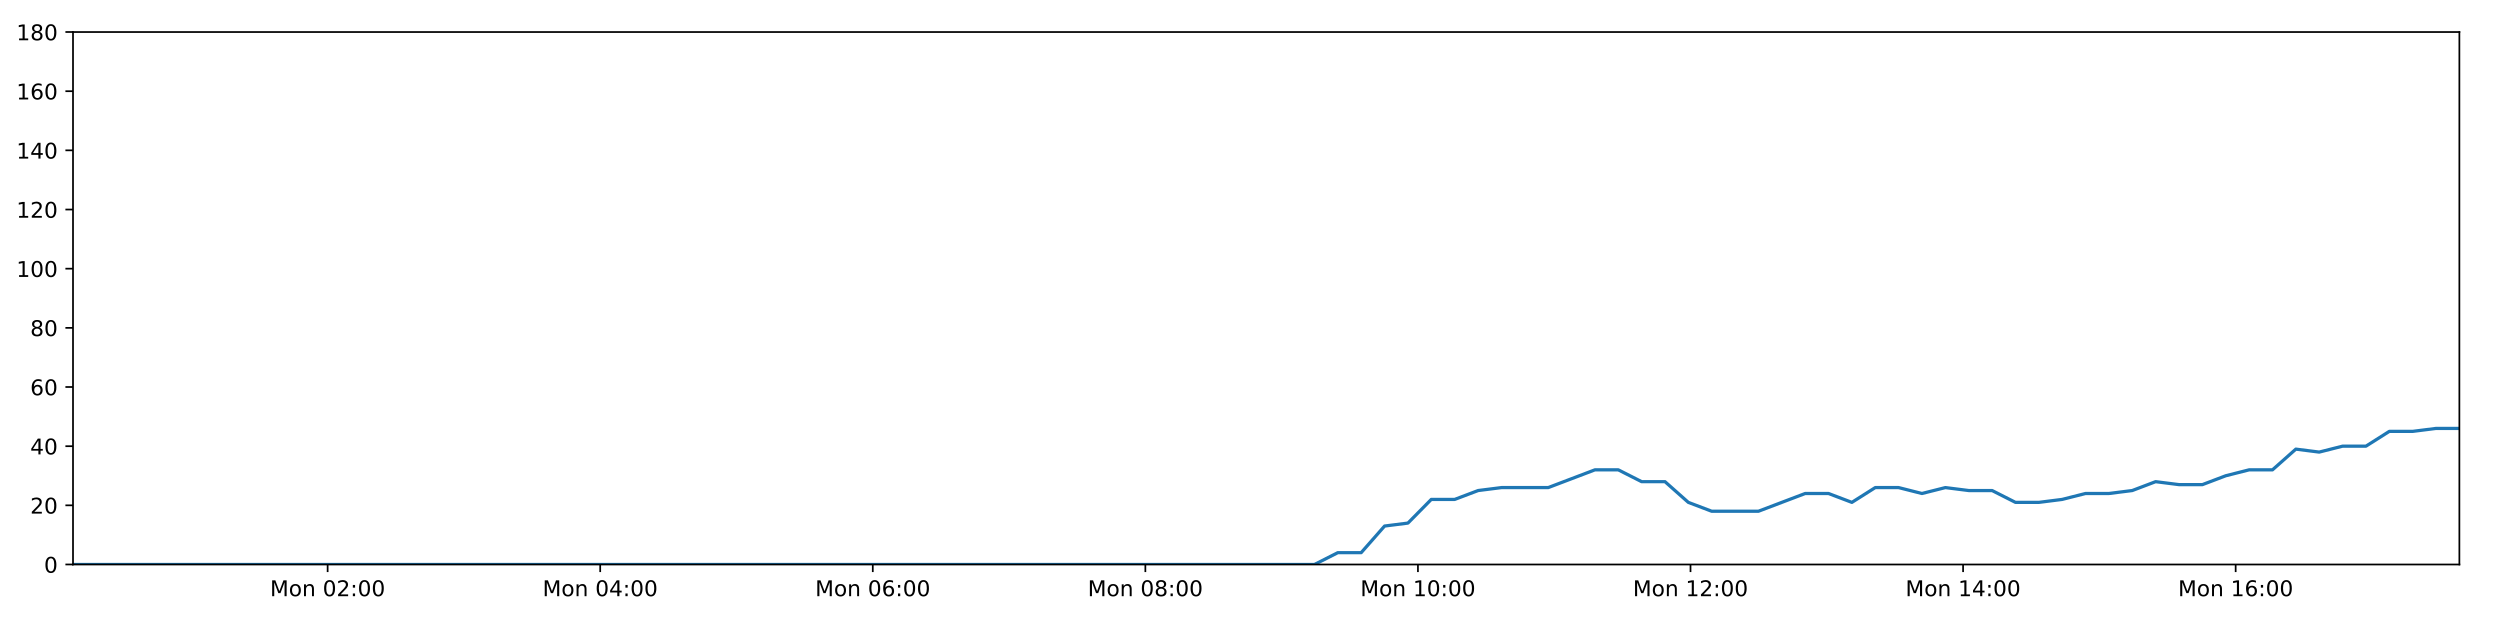
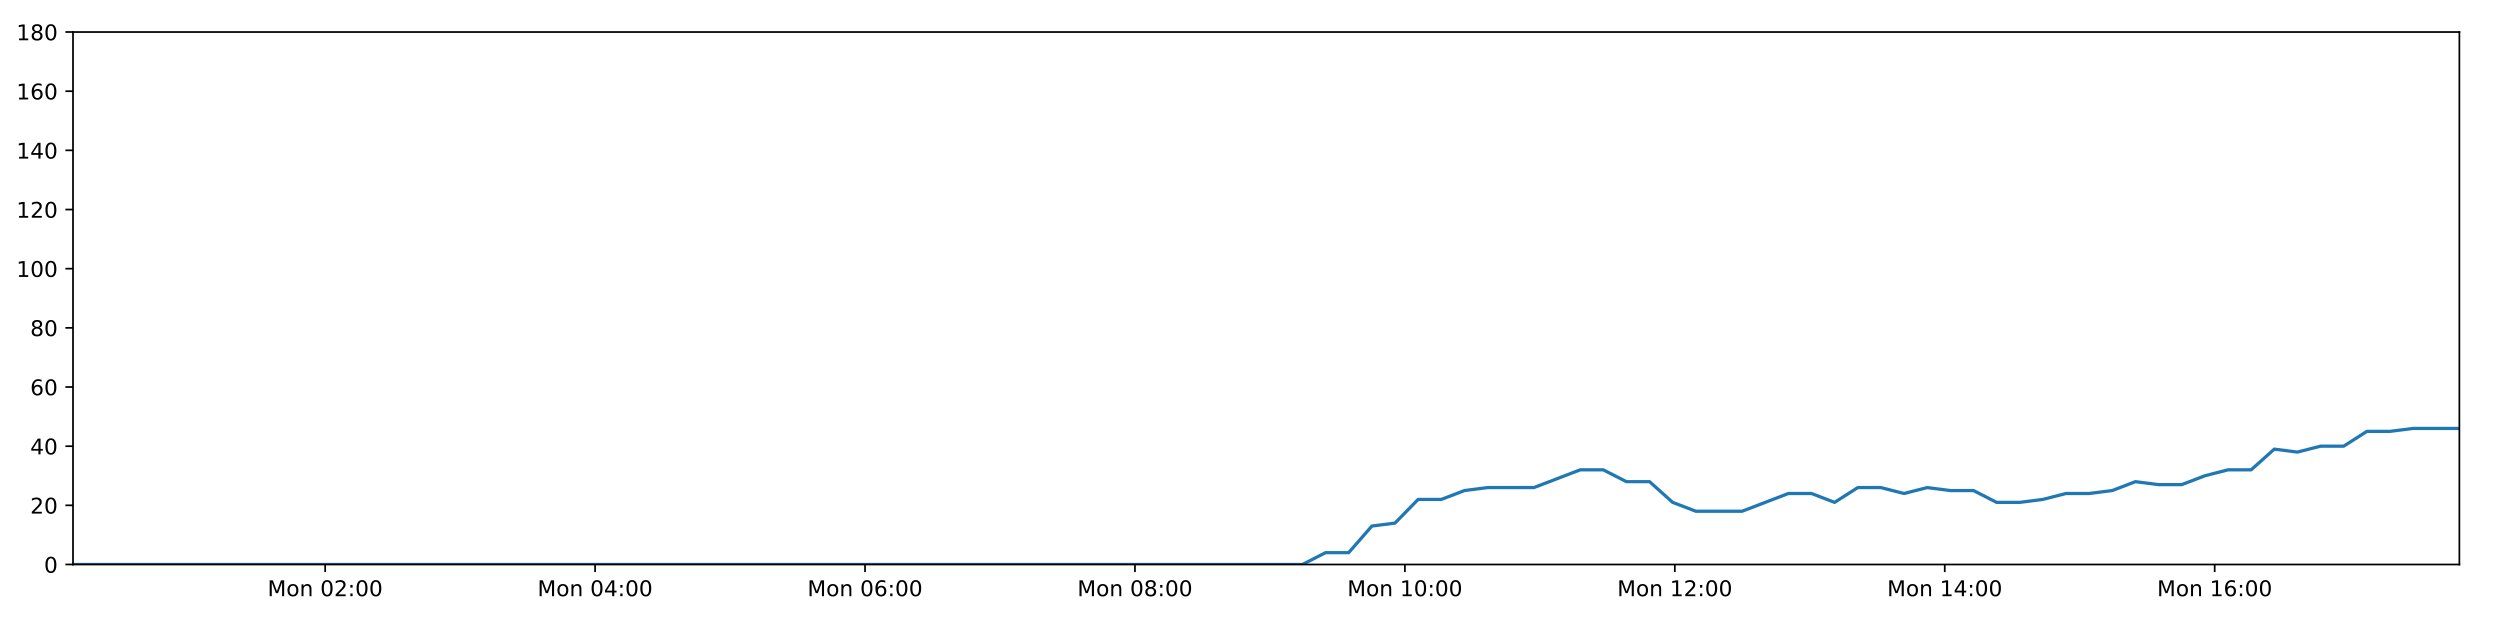
<svg xmlns="http://www.w3.org/2000/svg" xmlns:xlink="http://www.w3.org/1999/xlink" height="288pt" version="1.1" viewBox="0 0 1152 288" width="1152pt">
  <defs>
    <style type="text/css">
*{stroke-linecap:butt;stroke-linejoin:round;}
  </style>
  </defs>
  <g id="figure_1">
    <g id="patch_1">
      <path d="M 0 288  L 1152 288  L 1152 0  L 0 0  z " style="fill:#ffffff;" />
    </g>
    <g id="axes_1">
      <g id="patch_2">
        <path d="M 33.64 260.12  L 1133.28 260.12  L 1133.28 14.76  L 33.64 14.76  z " style="fill:#ffffff;" />
      </g>
      <g id="matplotlib.axis_1">
        <g id="xtick_1">
          <g id="line2d_1">
            <defs>
-               <path d="M 0 0  L 0 3.5  " id="m139cd1aed4" style="stroke:#000000;stroke-width:0.8;" />
-             </defs>
-             <g>
-               <use style="stroke:#000000;stroke-width:0.8;" x="150.971" xlink:href="#m139cd1aed4" y="260.12" />
+               <path d="M 0 0  L 0 3.5  " id="m093b6510ec" style="stroke:#000000;stroke-width:0.8;" />
+             </defs>
+             <g>
+               <use style="stroke:#000000;stroke-width:0.8;" x="149.833" xlink:href="#m093b6510ec" y="260.12" />
            </g>
          </g>
          <g id="text_1">
            <defs>
              <path d="M 9.812 72.906  L 24.516 72.906  L 43.109 23.297  L 61.812 72.906  L 76.516 72.906  L 76.516 0  L 66.891 0  L 66.891 64.016  L 48.094 14.016  L 38.188 14.016  L 19.391 64.016  L 19.391 0  L 9.812 0  z " id="DejaVuSans-77" />
              <path d="M 30.609 48.391  Q 23.391 48.391 19.188 42.75  Q 14.984 37.109 14.984 27.297  Q 14.984 17.484 19.156 11.844  Q 23.344 6.203 30.609 6.203  Q 37.797 6.203 41.984 11.859  Q 46.188 17.531 46.188 27.297  Q 46.188 37.016 41.984 42.703  Q 37.797 48.391 30.609 48.391  z M 30.609 56  Q 42.328 56 49.016 48.375  Q 55.719 40.766 55.719 27.297  Q 55.719 13.875 49.016 6.219  Q 42.328 -1.422 30.609 -1.422  Q 18.844 -1.422 12.172 6.219  Q 5.516 13.875 5.516 27.297  Q 5.516 40.766 12.172 48.375  Q 18.844 56 30.609 56  z " id="DejaVuSans-111" />
              <path d="M 54.891 33.016  L 54.891 0  L 45.906 0  L 45.906 32.719  Q 45.906 40.484 42.875 44.328  Q 39.844 48.188 33.797 48.188  Q 26.516 48.188 22.312 43.547  Q 18.109 38.922 18.109 30.906  L 18.109 0  L 9.078 0  L 9.078 54.688  L 18.109 54.688  L 18.109 46.188  Q 21.344 51.125 25.703 53.562  Q 30.078 56 35.797 56  Q 45.219 56 50.047 50.172  Q 54.891 44.344 54.891 33.016  z " id="DejaVuSans-110" />
              <path id="DejaVuSans-32" />
              <path d="M 31.781 66.406  Q 24.172 66.406 20.328 58.906  Q 16.5 51.422 16.5 36.375  Q 16.5 21.391 20.328 13.891  Q 24.172 6.391 31.781 6.391  Q 39.453 6.391 43.281 13.891  Q 47.125 21.391 47.125 36.375  Q 47.125 51.422 43.281 58.906  Q 39.453 66.406 31.781 66.406  z M 31.781 74.219  Q 44.047 74.219 50.516 64.516  Q 56.984 54.828 56.984 36.375  Q 56.984 17.969 50.516 8.266  Q 44.047 -1.422 31.781 -1.422  Q 19.531 -1.422 13.062 8.266  Q 6.594 17.969 6.594 36.375  Q 6.594 54.828 13.062 64.516  Q 19.531 74.219 31.781 74.219  z " id="DejaVuSans-48" />
              <path d="M 19.188 8.297  L 53.609 8.297  L 53.609 0  L 7.328 0  L 7.328 8.297  Q 12.938 14.109 22.625 23.891  Q 32.328 33.688 34.812 36.531  Q 39.547 41.844 41.422 45.531  Q 43.312 49.219 43.312 52.781  Q 43.312 58.594 39.234 62.25  Q 35.156 65.922 28.609 65.922  Q 23.969 65.922 18.812 64.312  Q 13.672 62.703 7.812 59.422  L 7.812 69.391  Q 13.766 71.781 18.938 73  Q 24.125 74.219 28.422 74.219  Q 39.75 74.219 46.484 68.547  Q 53.219 62.891 53.219 53.422  Q 53.219 48.922 51.531 44.891  Q 49.859 40.875 45.406 35.406  Q 44.188 33.984 37.641 27.219  Q 31.109 20.453 19.188 8.297  z " id="DejaVuSans-50" />
              <path d="M 11.719 12.406  L 22.016 12.406  L 22.016 0  L 11.719 0  z M 11.719 51.703  L 22.016 51.703  L 22.016 39.312  L 11.719 39.312  z " id="DejaVuSans-58" />
            </defs>
-             <g transform="translate(124.4302 274.7184)scale(0.1 -0.1)">
+             <g transform="translate(123.2923 274.7184)scale(0.1 -0.1)">
              <use xlink:href="#DejaVuSans-77" />
              <use x="86.279" xlink:href="#DejaVuSans-111" />
              <use x="147.461" xlink:href="#DejaVuSans-110" />
              <use x="210.84" xlink:href="#DejaVuSans-32" />
              <use x="242.627" xlink:href="#DejaVuSans-48" />
              <use x="306.25" xlink:href="#DejaVuSans-50" />
              <use x="369.873" xlink:href="#DejaVuSans-58" />
              <use x="403.564" xlink:href="#DejaVuSans-48" />
              <use x="467.188" xlink:href="#DejaVuSans-48" />
            </g>
          </g>
        </g>
        <g id="xtick_2">
          <g id="line2d_2">
            <g>
-               <use style="stroke:#000000;stroke-width:0.8;" x="276.574" xlink:href="#m139cd1aed4" y="260.12" />
+               <use style="stroke:#000000;stroke-width:0.8;" x="274.218" xlink:href="#m093b6510ec" y="260.12" />
            </g>
          </g>
          <g id="text_2">
            <defs>
              <path d="M 37.797 64.312  L 12.891 25.391  L 37.797 25.391  z M 35.203 72.906  L 47.609 72.906  L 47.609 25.391  L 58.016 25.391  L 58.016 17.188  L 47.609 17.188  L 47.609 0  L 37.797 0  L 37.797 17.188  L 4.891 17.188  L 4.891 26.703  z " id="DejaVuSans-52" />
            </defs>
-             <g transform="translate(250.0333 274.7184)scale(0.1 -0.1)">
+             <g transform="translate(247.6773 274.7184)scale(0.1 -0.1)">
              <use xlink:href="#DejaVuSans-77" />
              <use x="86.279" xlink:href="#DejaVuSans-111" />
              <use x="147.461" xlink:href="#DejaVuSans-110" />
              <use x="210.84" xlink:href="#DejaVuSans-32" />
              <use x="242.627" xlink:href="#DejaVuSans-48" />
              <use x="306.25" xlink:href="#DejaVuSans-52" />
              <use x="369.873" xlink:href="#DejaVuSans-58" />
              <use x="403.564" xlink:href="#DejaVuSans-48" />
              <use x="467.188" xlink:href="#DejaVuSans-48" />
            </g>
          </g>
        </g>
        <g id="xtick_3">
          <g id="line2d_3">
            <g>
-               <use style="stroke:#000000;stroke-width:0.8;" x="402.177" xlink:href="#m139cd1aed4" y="260.12" />
+               <use style="stroke:#000000;stroke-width:0.8;" x="398.603" xlink:href="#m093b6510ec" y="260.12" />
            </g>
          </g>
          <g id="text_3">
            <defs>
              <path d="M 33.016 40.375  Q 26.375 40.375 22.484 35.828  Q 18.609 31.297 18.609 23.391  Q 18.609 15.531 22.484 10.953  Q 26.375 6.391 33.016 6.391  Q 39.656 6.391 43.531 10.953  Q 47.406 15.531 47.406 23.391  Q 47.406 31.297 43.531 35.828  Q 39.656 40.375 33.016 40.375  z M 52.594 71.297  L 52.594 62.312  Q 48.875 64.062 45.094 64.984  Q 41.312 65.922 37.594 65.922  Q 27.828 65.922 22.672 59.328  Q 17.531 52.734 16.797 39.406  Q 19.672 43.656 24.016 45.922  Q 28.375 48.188 33.594 48.188  Q 44.578 48.188 50.953 41.516  Q 57.328 34.859 57.328 23.391  Q 57.328 12.156 50.688 5.359  Q 44.047 -1.422 33.016 -1.422  Q 20.359 -1.422 13.672 8.266  Q 6.984 17.969 6.984 36.375  Q 6.984 53.656 15.188 63.938  Q 23.391 74.219 37.203 74.219  Q 40.922 74.219 44.703 73.484  Q 48.484 72.75 52.594 71.297  z " id="DejaVuSans-54" />
            </defs>
-             <g transform="translate(375.6363 274.7184)scale(0.1 -0.1)">
+             <g transform="translate(372.0623 274.7184)scale(0.1 -0.1)">
              <use xlink:href="#DejaVuSans-77" />
              <use x="86.279" xlink:href="#DejaVuSans-111" />
              <use x="147.461" xlink:href="#DejaVuSans-110" />
              <use x="210.84" xlink:href="#DejaVuSans-32" />
              <use x="242.627" xlink:href="#DejaVuSans-48" />
              <use x="306.25" xlink:href="#DejaVuSans-54" />
              <use x="369.873" xlink:href="#DejaVuSans-58" />
              <use x="403.564" xlink:href="#DejaVuSans-48" />
              <use x="467.188" xlink:href="#DejaVuSans-48" />
            </g>
          </g>
        </g>
        <g id="xtick_4">
          <g id="line2d_4">
            <g>
-               <use style="stroke:#000000;stroke-width:0.8;" x="527.78" xlink:href="#m139cd1aed4" y="260.12" />
+               <use style="stroke:#000000;stroke-width:0.8;" x="522.988" xlink:href="#m093b6510ec" y="260.12" />
            </g>
          </g>
          <g id="text_4">
            <defs>
              <path d="M 31.781 34.625  Q 24.75 34.625 20.719 30.859  Q 16.703 27.094 16.703 20.516  Q 16.703 13.922 20.719 10.156  Q 24.75 6.391 31.781 6.391  Q 38.812 6.391 42.859 10.172  Q 46.922 13.969 46.922 20.516  Q 46.922 27.094 42.891 30.859  Q 38.875 34.625 31.781 34.625  z M 21.922 38.812  Q 15.578 40.375 12.031 44.719  Q 8.5 49.078 8.5 55.328  Q 8.5 64.062 14.719 69.141  Q 20.953 74.219 31.781 74.219  Q 42.672 74.219 48.875 69.141  Q 55.078 64.062 55.078 55.328  Q 55.078 49.078 51.531 44.719  Q 48 40.375 41.703 38.812  Q 48.828 37.156 52.797 32.312  Q 56.781 27.484 56.781 20.516  Q 56.781 9.906 50.312 4.234  Q 43.844 -1.422 31.781 -1.422  Q 19.734 -1.422 13.25 4.234  Q 6.781 9.906 6.781 20.516  Q 6.781 27.484 10.781 32.312  Q 14.797 37.156 21.922 38.812  z M 18.312 54.391  Q 18.312 48.734 21.844 45.562  Q 25.391 42.391 31.781 42.391  Q 38.141 42.391 41.719 45.562  Q 45.312 48.734 45.312 54.391  Q 45.312 60.062 41.719 63.234  Q 38.141 66.406 31.781 66.406  Q 25.391 66.406 21.844 63.234  Q 18.312 60.062 18.312 54.391  z " id="DejaVuSans-56" />
            </defs>
-             <g transform="translate(501.2394 274.7184)scale(0.1 -0.1)">
+             <g transform="translate(496.4473 274.7184)scale(0.1 -0.1)">
              <use xlink:href="#DejaVuSans-77" />
              <use x="86.279" xlink:href="#DejaVuSans-111" />
              <use x="147.461" xlink:href="#DejaVuSans-110" />
              <use x="210.84" xlink:href="#DejaVuSans-32" />
              <use x="242.627" xlink:href="#DejaVuSans-48" />
              <use x="306.25" xlink:href="#DejaVuSans-56" />
              <use x="369.873" xlink:href="#DejaVuSans-58" />
              <use x="403.564" xlink:href="#DejaVuSans-48" />
              <use x="467.188" xlink:href="#DejaVuSans-48" />
            </g>
          </g>
        </g>
        <g id="xtick_5">
          <g id="line2d_5">
            <g>
-               <use style="stroke:#000000;stroke-width:0.8;" x="653.383" xlink:href="#m139cd1aed4" y="260.12" />
+               <use style="stroke:#000000;stroke-width:0.8;" x="647.373" xlink:href="#m093b6510ec" y="260.12" />
            </g>
          </g>
          <g id="text_5">
            <defs>
              <path d="M 12.406 8.297  L 28.516 8.297  L 28.516 63.922  L 10.984 60.406  L 10.984 69.391  L 28.422 72.906  L 38.281 72.906  L 38.281 8.297  L 54.391 8.297  L 54.391 0  L 12.406 0  z " id="DejaVuSans-49" />
            </defs>
-             <g transform="translate(626.8425 274.7184)scale(0.1 -0.1)">
+             <g transform="translate(620.8323 274.7184)scale(0.1 -0.1)">
              <use xlink:href="#DejaVuSans-77" />
              <use x="86.279" xlink:href="#DejaVuSans-111" />
              <use x="147.461" xlink:href="#DejaVuSans-110" />
              <use x="210.84" xlink:href="#DejaVuSans-32" />
              <use x="242.627" xlink:href="#DejaVuSans-49" />
              <use x="306.25" xlink:href="#DejaVuSans-48" />
              <use x="369.873" xlink:href="#DejaVuSans-58" />
              <use x="403.564" xlink:href="#DejaVuSans-48" />
              <use x="467.188" xlink:href="#DejaVuSans-48" />
            </g>
          </g>
        </g>
        <g id="xtick_6">
          <g id="line2d_6">
            <g>
-               <use style="stroke:#000000;stroke-width:0.8;" x="778.986" xlink:href="#m139cd1aed4" y="260.12" />
+               <use style="stroke:#000000;stroke-width:0.8;" x="771.758" xlink:href="#m093b6510ec" y="260.12" />
            </g>
          </g>
          <g id="text_6">
-             <g transform="translate(752.4456 274.7184)scale(0.1 -0.1)">
+             <g transform="translate(745.2172 274.7184)scale(0.1 -0.1)">
              <use xlink:href="#DejaVuSans-77" />
              <use x="86.279" xlink:href="#DejaVuSans-111" />
              <use x="147.461" xlink:href="#DejaVuSans-110" />
              <use x="210.84" xlink:href="#DejaVuSans-32" />
              <use x="242.627" xlink:href="#DejaVuSans-49" />
              <use x="306.25" xlink:href="#DejaVuSans-50" />
              <use x="369.873" xlink:href="#DejaVuSans-58" />
              <use x="403.564" xlink:href="#DejaVuSans-48" />
              <use x="467.188" xlink:href="#DejaVuSans-48" />
            </g>
          </g>
        </g>
        <g id="xtick_7">
          <g id="line2d_7">
            <g>
-               <use style="stroke:#000000;stroke-width:0.8;" x="904.589" xlink:href="#m139cd1aed4" y="260.12" />
+               <use style="stroke:#000000;stroke-width:0.8;" x="896.143" xlink:href="#m093b6510ec" y="260.12" />
            </g>
          </g>
          <g id="text_7">
-             <g transform="translate(878.0486 274.7184)scale(0.1 -0.1)">
+             <g transform="translate(869.6022 274.7184)scale(0.1 -0.1)">
              <use xlink:href="#DejaVuSans-77" />
              <use x="86.279" xlink:href="#DejaVuSans-111" />
              <use x="147.461" xlink:href="#DejaVuSans-110" />
              <use x="210.84" xlink:href="#DejaVuSans-32" />
              <use x="242.627" xlink:href="#DejaVuSans-49" />
              <use x="306.25" xlink:href="#DejaVuSans-52" />
              <use x="369.873" xlink:href="#DejaVuSans-58" />
              <use x="403.564" xlink:href="#DejaVuSans-48" />
              <use x="467.188" xlink:href="#DejaVuSans-48" />
            </g>
          </g>
        </g>
        <g id="xtick_8">
          <g id="line2d_8">
            <g>
-               <use style="stroke:#000000;stroke-width:0.8;" x="1030.192" xlink:href="#m139cd1aed4" y="260.12" />
+               <use style="stroke:#000000;stroke-width:0.8;" x="1020.528" xlink:href="#m093b6510ec" y="260.12" />
            </g>
          </g>
          <g id="text_8">
-             <g transform="translate(1003.652 274.7184)scale(0.1 -0.1)">
+             <g transform="translate(993.9872 274.7184)scale(0.1 -0.1)">
              <use xlink:href="#DejaVuSans-77" />
              <use x="86.279" xlink:href="#DejaVuSans-111" />
              <use x="147.461" xlink:href="#DejaVuSans-110" />
              <use x="210.84" xlink:href="#DejaVuSans-32" />
              <use x="242.627" xlink:href="#DejaVuSans-49" />
              <use x="306.25" xlink:href="#DejaVuSans-54" />
              <use x="369.873" xlink:href="#DejaVuSans-58" />
              <use x="403.564" xlink:href="#DejaVuSans-48" />
              <use x="467.188" xlink:href="#DejaVuSans-48" />
            </g>
          </g>
        </g>
      </g>
      <g id="matplotlib.axis_2">
        <g id="ytick_1">
          <g id="line2d_9">
            <defs>
-               <path d="M 0 0  L -3.5 0  " id="m254b857832" style="stroke:#000000;stroke-width:0.8;" />
-             </defs>
-             <g>
-               <use style="stroke:#000000;stroke-width:0.8;" x="33.64" xlink:href="#m254b857832" y="260.12" />
+               <path d="M 0 0  L -3.5 0  " id="m86f85e9159" style="stroke:#000000;stroke-width:0.8;" />
+             </defs>
+             <g>
+               <use style="stroke:#000000;stroke-width:0.8;" x="33.64" xlink:href="#m86f85e9159" y="260.12" />
            </g>
          </g>
          <g id="text_9">
            <g transform="translate(20.2775 263.9192)scale(0.1 -0.1)">
              <use xlink:href="#DejaVuSans-48" />
            </g>
          </g>
        </g>
        <g id="ytick_2">
          <g id="line2d_10">
            <g>
-               <use style="stroke:#000000;stroke-width:0.8;" x="33.64" xlink:href="#m254b857832" y="232.858" />
+               <use style="stroke:#000000;stroke-width:0.8;" x="33.64" xlink:href="#m86f85e9159" y="232.858" />
            </g>
          </g>
          <g id="text_10">
            <g transform="translate(13.915 236.657)scale(0.1 -0.1)">
              <use xlink:href="#DejaVuSans-50" />
              <use x="63.623" xlink:href="#DejaVuSans-48" />
            </g>
          </g>
        </g>
        <g id="ytick_3">
          <g id="line2d_11">
            <g>
-               <use style="stroke:#000000;stroke-width:0.8;" x="33.64" xlink:href="#m254b857832" y="205.596" />
+               <use style="stroke:#000000;stroke-width:0.8;" x="33.64" xlink:href="#m86f85e9159" y="205.596" />
            </g>
          </g>
          <g id="text_11">
            <g transform="translate(13.915 209.3948)scale(0.1 -0.1)">
              <use xlink:href="#DejaVuSans-52" />
              <use x="63.623" xlink:href="#DejaVuSans-48" />
            </g>
          </g>
        </g>
        <g id="ytick_4">
          <g id="line2d_12">
            <g>
-               <use style="stroke:#000000;stroke-width:0.8;" x="33.64" xlink:href="#m254b857832" y="178.333" />
+               <use style="stroke:#000000;stroke-width:0.8;" x="33.64" xlink:href="#m86f85e9159" y="178.333" />
            </g>
          </g>
          <g id="text_12">
            <g transform="translate(13.915 182.1326)scale(0.1 -0.1)">
              <use xlink:href="#DejaVuSans-54" />
              <use x="63.623" xlink:href="#DejaVuSans-48" />
            </g>
          </g>
        </g>
        <g id="ytick_5">
          <g id="line2d_13">
            <g>
-               <use style="stroke:#000000;stroke-width:0.8;" x="33.64" xlink:href="#m254b857832" y="151.071" />
+               <use style="stroke:#000000;stroke-width:0.8;" x="33.64" xlink:href="#m86f85e9159" y="151.071" />
            </g>
          </g>
          <g id="text_13">
            <g transform="translate(13.915 154.8703)scale(0.1 -0.1)">
              <use xlink:href="#DejaVuSans-56" />
              <use x="63.623" xlink:href="#DejaVuSans-48" />
            </g>
          </g>
        </g>
        <g id="ytick_6">
          <g id="line2d_14">
            <g>
-               <use style="stroke:#000000;stroke-width:0.8;" x="33.64" xlink:href="#m254b857832" y="123.809" />
+               <use style="stroke:#000000;stroke-width:0.8;" x="33.64" xlink:href="#m86f85e9159" y="123.809" />
            </g>
          </g>
          <g id="text_14">
            <g transform="translate(7.5525 127.6081)scale(0.1 -0.1)">
              <use xlink:href="#DejaVuSans-49" />
              <use x="63.623" xlink:href="#DejaVuSans-48" />
              <use x="127.246" xlink:href="#DejaVuSans-48" />
            </g>
          </g>
        </g>
        <g id="ytick_7">
          <g id="line2d_15">
            <g>
-               <use style="stroke:#000000;stroke-width:0.8;" x="33.64" xlink:href="#m254b857832" y="96.547" />
+               <use style="stroke:#000000;stroke-width:0.8;" x="33.64" xlink:href="#m86f85e9159" y="96.547" />
            </g>
          </g>
          <g id="text_15">
            <g transform="translate(7.5525 100.3459)scale(0.1 -0.1)">
              <use xlink:href="#DejaVuSans-49" />
              <use x="63.623" xlink:href="#DejaVuSans-50" />
              <use x="127.246" xlink:href="#DejaVuSans-48" />
            </g>
          </g>
        </g>
        <g id="ytick_8">
          <g id="line2d_16">
            <g>
-               <use style="stroke:#000000;stroke-width:0.8;" x="33.64" xlink:href="#m254b857832" y="69.284" />
+               <use style="stroke:#000000;stroke-width:0.8;" x="33.64" xlink:href="#m86f85e9159" y="69.284" />
            </g>
          </g>
          <g id="text_16">
            <g transform="translate(7.5525 73.08366)scale(0.1 -0.1)">
              <use xlink:href="#DejaVuSans-49" />
              <use x="63.623" xlink:href="#DejaVuSans-52" />
              <use x="127.246" xlink:href="#DejaVuSans-48" />
            </g>
          </g>
        </g>
        <g id="ytick_9">
          <g id="line2d_17">
            <g>
-               <use style="stroke:#000000;stroke-width:0.8;" x="33.64" xlink:href="#m254b857832" y="42.022" />
+               <use style="stroke:#000000;stroke-width:0.8;" x="33.64" xlink:href="#m86f85e9159" y="42.022" />
            </g>
          </g>
          <g id="text_17">
            <g transform="translate(7.5525 45.82144)scale(0.1 -0.1)">
              <use xlink:href="#DejaVuSans-49" />
              <use x="63.623" xlink:href="#DejaVuSans-54" />
              <use x="127.246" xlink:href="#DejaVuSans-48" />
            </g>
          </g>
        </g>
        <g id="ytick_10">
          <g id="line2d_18">
            <g>
-               <use style="stroke:#000000;stroke-width:0.8;" x="33.64" xlink:href="#m254b857832" y="14.76" />
+               <use style="stroke:#000000;stroke-width:0.8;" x="33.64" xlink:href="#m86f85e9159" y="14.76" />
            </g>
          </g>
          <g id="text_18">
            <g transform="translate(7.5525 18.55922)scale(0.1 -0.1)">
              <use xlink:href="#DejaVuSans-49" />
              <use x="63.623" xlink:href="#DejaVuSans-56" />
              <use x="127.246" xlink:href="#DejaVuSans-48" />
            </g>
          </g>
        </g>
      </g>
      <g id="line2d_19">
-         <path clip-path="url(#p88b577d9d5)" d="M 33.64 260.12  L 44.228 260.12  L 54.825 260.12  L 65.413 260.12  L 76 260.12  L 86.587 260.12  L 97.177 260.12  L 107.763 260.12  L 118.349 260.12  L 128.935 260.12  L 139.529 260.12  L 150.119 260.12  L 160.704 260.12  L 171.294 260.12  L 181.88 260.12  L 192.469 260.12  L 203.056 260.12  L 213.643 260.12  L 224.233 260.12  L 234.83 260.12  L 245.417 260.12  L 256.008 260.12  L 266.601 260.12  L 277.187 260.12  L 287.775 260.12  L 298.362 260.12  L 308.948 260.12  L 319.54 260.12  L 330.134 260.12  L 340.724 260.12  L 351.313 260.12  L 361.901 260.12  L 372.489 260.12  L 383.077 260.12  L 393.663 260.12  L 404.253 260.12  L 414.864 260.12  L 425.45 260.12  L 436.039 260.12  L 446.633 260.12  L 457.228 260.12  L 467.817 260.12  L 478.408 260.12  L 488.995 260.12  L 499.59 260.12  L 510.184 260.12  L 520.772 260.12  L 531.358 260.12  L 541.954 260.12  L 552.549 260.12  L 563.136 260.12  L 573.727 260.12  L 584.317 260.12  L 594.929 260.12  L 605.695 260.12  L 616.465 254.668  L 627.229 254.668  L 638.017 242.4  L 648.775 241.036  L 659.536 230.132  L 670.328 230.132  L 681.128 226.042  L 691.895 224.679  L 702.656 224.679  L 713.422 224.679  L 724.183 220.59  L 734.942 216.5  L 745.702 216.5  L 756.461 221.953  L 767.227 221.953  L 777.983 231.495  L 788.756 235.584  L 799.521 235.584  L 810.281 235.584  L 821.048 231.495  L 831.827 227.405  L 842.586 227.405  L 853.348 231.495  L 864.115 224.679  L 874.872 224.679  L 885.628 227.405  L 896.432 224.679  L 907.2 226.042  L 917.965 226.042  L 928.727 231.495  L 939.491 231.495  L 950.247 230.132  L 961.001 227.405  L 971.762 227.405  L 982.537 226.042  L 993.311 221.953  L 1004.084 223.316  L 1014.867 223.316  L 1025.634 219.227  L 1036.399 216.5  L 1047.159 216.5  L 1057.923 206.959  L 1068.689 208.322  L 1079.454 205.596  L 1090.225 205.596  L 1100.988 198.78  L 1111.749 198.78  L 1122.512 197.417  L 1133.28 197.417  " style="fill:none;stroke:#1f77b4;stroke-linecap:square;stroke-width:1.5;" />
+         <path clip-path="url(#p61d457e364)" d="M 33.64 260.12  L 44.125 260.12  L 54.62 260.12  L 65.104 260.12  L 75.59 260.12  L 86.074 260.12  L 96.56 260.12  L 107.044 260.12  L 117.527 260.12  L 128.011 260.12  L 138.502 260.12  L 148.989 260.12  L 159.472 260.12  L 169.959 260.12  L 180.443 260.12  L 190.929 260.12  L 201.413 260.12  L 211.898 260.12  L 222.385 260.12  L 232.878 260.12  L 243.363 260.12  L 253.852 260.12  L 264.341 260.12  L 274.825 260.12  L 285.31 260.12  L 295.795 260.12  L 306.278 260.12  L 316.767 260.12  L 327.258 260.12  L 337.746 260.12  L 348.232 260.12  L 358.718 260.12  L 369.203 260.12  L 379.688 260.12  L 390.171 260.12  L 400.659 260.12  L 411.167 260.12  L 421.65 260.12  L 432.136 260.12  L 442.628 260.12  L 453.12 260.12  L 463.607 260.12  L 474.095 260.12  L 484.579 260.12  L 495.072 260.12  L 505.563 260.12  L 516.048 260.12  L 526.531 260.12  L 537.024 260.12  L 547.517 260.12  L 558.001 260.12  L 568.489 260.12  L 578.976 260.12  L 589.486 260.12  L 600.147 260.12  L 610.812 254.668  L 621.473 254.668  L 632.156 242.4  L 642.81 241.036  L 653.466 230.132  L 664.154 230.132  L 674.848 226.042  L 685.511 224.679  L 696.168 224.679  L 706.83 224.679  L 717.486 220.59  L 728.141 216.5  L 738.797 216.5  L 749.451 221.953  L 760.112 221.953  L 770.765 231.495  L 781.432 235.584  L 792.094 235.584  L 802.749 235.584  L 813.412 231.495  L 824.086 227.405  L 834.741 227.405  L 845.398 231.495  L 856.061 224.679  L 866.714 224.679  L 877.366 227.405  L 888.065 224.679  L 898.728 226.042  L 909.389 226.042  L 920.046 231.495  L 930.706 231.495  L 941.358 230.132  L 952.007 227.405  L 962.665 227.405  L 973.335 226.042  L 984.005 221.953  L 994.673 223.316  L 1005.351 223.316  L 1016.014 219.227  L 1026.674 216.5  L 1037.33 216.5  L 1047.989 206.959  L 1058.652 208.322  L 1069.312 205.596  L 1079.978 205.596  L 1090.637 198.78  L 1101.294 198.78  L 1111.952 197.417  L 1122.616 197.417  L 1133.28 197.417  " style="fill:none;stroke:#1f77b4;stroke-linecap:square;stroke-width:1.5;" />
      </g>
      <g id="patch_3">
        <path d="M 33.64 260.12  L 33.64 14.76  " style="fill:none;stroke:#000000;stroke-linecap:square;stroke-linejoin:miter;stroke-width:0.8;" />
      </g>
      <g id="patch_4">
        <path d="M 1133.28 260.12  L 1133.28 14.76  " style="fill:none;stroke:#000000;stroke-linecap:square;stroke-linejoin:miter;stroke-width:0.8;" />
      </g>
      <g id="patch_5">
        <path d="M 33.64 260.12  L 1133.28 260.12  " style="fill:none;stroke:#000000;stroke-linecap:square;stroke-linejoin:miter;stroke-width:0.8;" />
      </g>
      <g id="patch_6">
        <path d="M 33.64 14.76  L 1133.28 14.76  " style="fill:none;stroke:#000000;stroke-linecap:square;stroke-linejoin:miter;stroke-width:0.8;" />
      </g>
    </g>
  </g>
  <defs>
-     <clipPath id="p88b577d9d5">
+     <clipPath id="p61d457e364">
      <rect height="245.36" width="1099.64" x="33.64" y="14.76" />
    </clipPath>
  </defs>
</svg>
